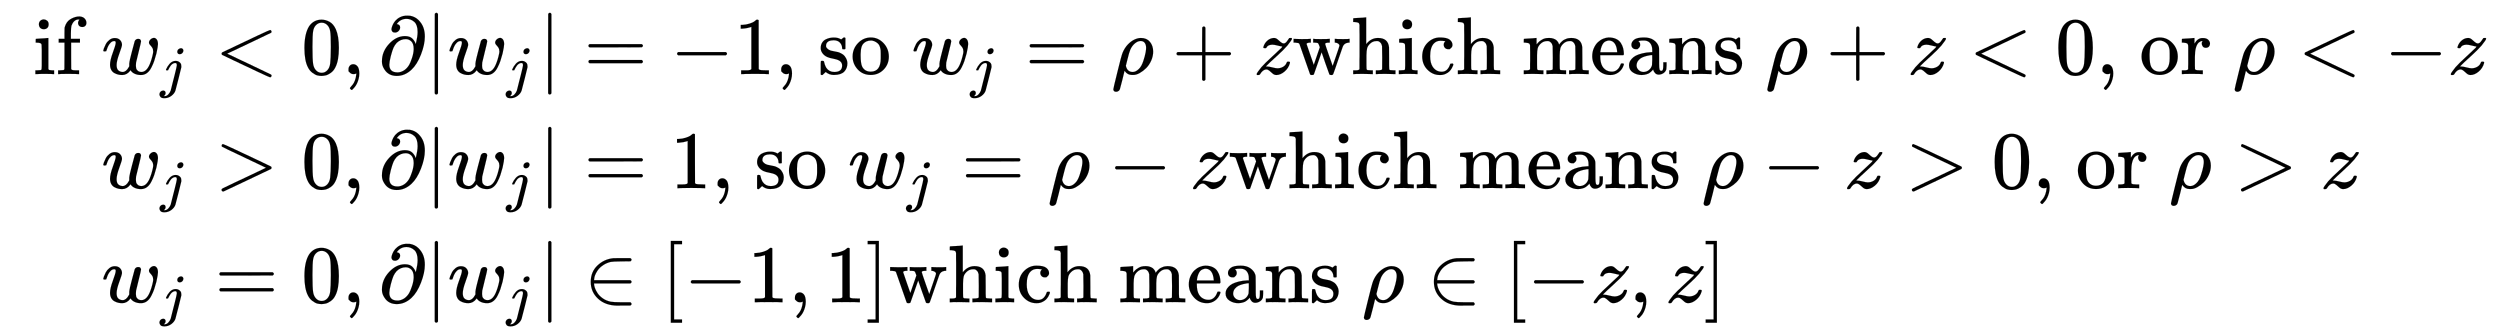
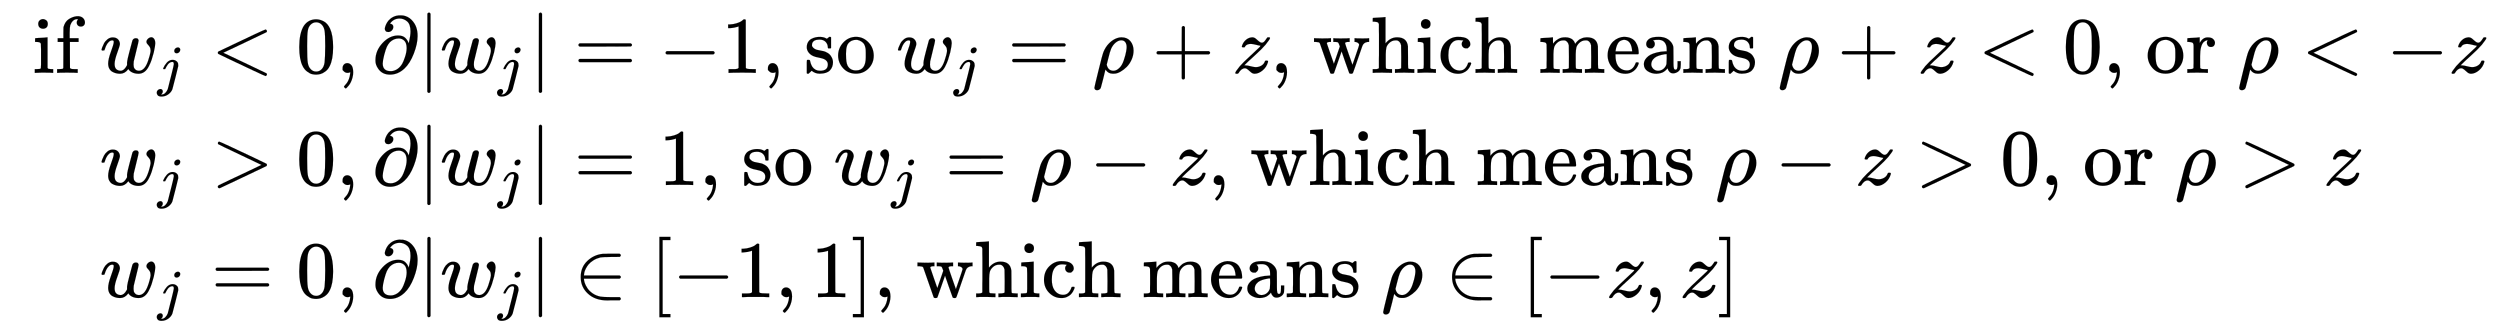
- <svg xmlns="http://www.w3.org/2000/svg" xmlns:xlink="http://www.w3.org/1999/xlink" width="70.998ex" height="9.509ex" style="vertical-align: -4.171ex;" viewBox="0 -2298.3 30568.4 4094.3" role="img" focusable="false" aria-labelledby="MathJax-SVG-1-Title">
+ <svg xmlns="http://www.w3.org/2000/svg" xmlns:xlink="http://www.w3.org/1999/xlink" width="72.225ex" height="9.509ex" style="vertical-align: -4.171ex;" viewBox="0 -2298.3 31096.9 4094.3" role="img" focusable="false" aria-labelledby="MathJax-SVG-1-Title">
  <defs aria-hidden="true">
    <path stroke-width="1" id="E1-MJMAIN-69" d="M69 609Q69 637 87 653T131 669Q154 667 171 652T188 609Q188 579 171 564T129 549Q104 549 87 564T69 609ZM247 0Q232 3 143 3Q132 3 106 3T56 1L34 0H26V46H42Q70 46 91 49Q100 53 102 60T104 102V205V293Q104 345 102 359T88 378Q74 385 41 385H30V408Q30 431 32 431L42 432Q52 433 70 434T106 436Q123 437 142 438T171 441T182 442H185V62Q190 52 197 50T232 46H255V0H247Z" />
    <path stroke-width="1" id="E1-MJMAIN-66" d="M273 0Q255 3 146 3Q43 3 34 0H26V46H42Q70 46 91 49Q99 52 103 60Q104 62 104 224V385H33V431H104V497L105 564L107 574Q126 639 171 668T266 704Q267 704 275 704T289 705Q330 702 351 679T372 627Q372 604 358 590T321 576T284 590T270 627Q270 647 288 667H284Q280 668 273 668Q245 668 223 647T189 592Q183 572 182 497V431H293V385H185V225Q185 63 186 61T189 57T194 54T199 51T206 49T213 48T222 47T231 47T241 46T251 46H282V0H273Z" />
    <path stroke-width="1" id="E1-MJMATHI-77" d="M580 385Q580 406 599 424T641 443Q659 443 674 425T690 368Q690 339 671 253Q656 197 644 161T609 80T554 12T482 -11Q438 -11 404 5T355 48Q354 47 352 44Q311 -11 252 -11Q226 -11 202 -5T155 14T118 53T104 116Q104 170 138 262T173 379Q173 380 173 381Q173 390 173 393T169 400T158 404H154Q131 404 112 385T82 344T65 302T57 280Q55 278 41 278H27Q21 284 21 287Q21 293 29 315T52 366T96 418T161 441Q204 441 227 416T250 358Q250 340 217 250T184 111Q184 65 205 46T258 26Q301 26 334 87L339 96V119Q339 122 339 128T340 136T341 143T342 152T345 165T348 182T354 206T362 238T373 281Q402 395 406 404Q419 431 449 431Q468 431 475 421T483 402Q483 389 454 274T422 142Q420 131 420 107V100Q420 85 423 71T442 42T487 26Q558 26 600 148Q609 171 620 213T632 273Q632 306 619 325T593 357T580 385Z" />
    <path stroke-width="1" id="E1-MJMATHI-6A" d="M297 596Q297 627 318 644T361 661Q378 661 389 651T403 623Q403 595 384 576T340 557Q322 557 310 567T297 596ZM288 376Q288 405 262 405Q240 405 220 393T185 362T161 325T144 293L137 279Q135 278 121 278H107Q101 284 101 286T105 299Q126 348 164 391T252 441Q253 441 260 441T272 442Q296 441 316 432Q341 418 354 401T367 348V332L318 133Q267 -67 264 -75Q246 -125 194 -164T75 -204Q25 -204 7 -183T-12 -137Q-12 -110 7 -91T53 -71Q70 -71 82 -81T95 -112Q95 -148 63 -167Q69 -168 77 -168Q111 -168 139 -140T182 -74L193 -32Q204 11 219 72T251 197T278 308T289 365Q289 372 288 376Z" />
    <path stroke-width="1" id="E1-MJMAIN-3C" d="M694 -11T694 -19T688 -33T678 -40Q671 -40 524 29T234 166L90 235Q83 240 83 250Q83 261 91 266Q664 540 678 540Q681 540 687 534T694 519T687 505Q686 504 417 376L151 250L417 124Q686 -4 687 -5Q694 -11 694 -19Z" />
    <path stroke-width="1" id="E1-MJMAIN-30" d="M96 585Q152 666 249 666Q297 666 345 640T423 548Q460 465 460 320Q460 165 417 83Q397 41 362 16T301 -15T250 -22Q224 -22 198 -16T137 16T82 83Q39 165 39 320Q39 494 96 585ZM321 597Q291 629 250 629Q208 629 178 597Q153 571 145 525T137 333Q137 175 145 125T181 46Q209 16 250 16Q290 16 318 46Q347 76 354 130T362 333Q362 478 354 524T321 597Z" />
    <path stroke-width="1" id="E1-MJMAIN-2C" d="M78 35T78 60T94 103T137 121Q165 121 187 96T210 8Q210 -27 201 -60T180 -117T154 -158T130 -185T117 -194Q113 -194 104 -185T95 -172Q95 -168 106 -156T131 -126T157 -76T173 -3V9L172 8Q170 7 167 6T161 3T152 1T140 0Q113 0 96 17Z" />
    <path stroke-width="1" id="E1-MJMAIN-2202" d="M202 508Q179 508 169 520T158 547Q158 557 164 577T185 624T230 675T301 710L333 715H345Q378 715 384 714Q447 703 489 661T549 568T566 457Q566 362 519 240T402 53Q321 -22 223 -22Q123 -22 73 56Q42 102 42 148V159Q42 276 129 370T322 465Q383 465 414 434T455 367L458 378Q478 461 478 515Q478 603 437 639T344 676Q266 676 223 612Q264 606 264 572Q264 547 246 528T202 508ZM430 306Q430 372 401 400T333 428Q270 428 222 382Q197 354 183 323T150 221Q132 149 132 116Q132 21 232 21Q244 21 250 22Q327 35 374 112Q389 137 409 196T430 306Z" />
    <path stroke-width="1" id="E1-MJMAIN-7C" d="M139 -249H137Q125 -249 119 -235V251L120 737Q130 750 139 750Q152 750 159 735V-235Q151 -249 141 -249H139Z" />
    <path stroke-width="1" id="E1-MJMAIN-3D" d="M56 347Q56 360 70 367H707Q722 359 722 347Q722 336 708 328L390 327H72Q56 332 56 347ZM56 153Q56 168 72 173H708Q722 163 722 153Q722 140 707 133H70Q56 140 56 153Z" />
    <path stroke-width="1" id="E1-MJMAIN-2212" d="M84 237T84 250T98 270H679Q694 262 694 250T679 230H98Q84 237 84 250Z" />
    <path stroke-width="1" id="E1-MJMAIN-31" d="M213 578L200 573Q186 568 160 563T102 556H83V602H102Q149 604 189 617T245 641T273 663Q275 666 285 666Q294 666 302 660V361L303 61Q310 54 315 52T339 48T401 46H427V0H416Q395 3 257 3Q121 3 100 0H88V46H114Q136 46 152 46T177 47T193 50T201 52T207 57T213 61V578Z" />
    <path stroke-width="1" id="E1-MJMAIN-73" d="M295 316Q295 356 268 385T190 414Q154 414 128 401Q98 382 98 349Q97 344 98 336T114 312T157 287Q175 282 201 278T245 269T277 256Q294 248 310 236T342 195T359 133Q359 71 321 31T198 -10H190Q138 -10 94 26L86 19L77 10Q71 4 65 -1L54 -11H46H42Q39 -11 33 -5V74V132Q33 153 35 157T45 162H54Q66 162 70 158T75 146T82 119T101 77Q136 26 198 26Q295 26 295 104Q295 133 277 151Q257 175 194 187T111 210Q75 227 54 256T33 318Q33 357 50 384T93 424T143 442T187 447H198Q238 447 268 432L283 424L292 431Q302 440 314 448H322H326Q329 448 335 442V310L329 304H301Q295 310 295 316Z" />
    <path stroke-width="1" id="E1-MJMAIN-6F" d="M28 214Q28 309 93 378T250 448Q340 448 405 380T471 215Q471 120 407 55T250 -10Q153 -10 91 57T28 214ZM250 30Q372 30 372 193V225V250Q372 272 371 288T364 326T348 362T317 390T268 410Q263 411 252 411Q222 411 195 399Q152 377 139 338T126 246V226Q126 130 145 91Q177 30 250 30Z" />
    <path stroke-width="1" id="E1-MJMATHI-3C1" d="M58 -216Q25 -216 23 -186Q23 -176 73 26T127 234Q143 289 182 341Q252 427 341 441Q343 441 349 441T359 442Q432 442 471 394T510 276Q510 219 486 165T425 74T345 13T266 -10H255H248Q197 -10 165 35L160 41L133 -71Q108 -168 104 -181T92 -202Q76 -216 58 -216ZM424 322Q424 359 407 382T357 405Q322 405 287 376T231 300Q217 269 193 170L176 102Q193 26 260 26Q298 26 334 62Q367 92 389 158T418 266T424 322Z" />
    <path stroke-width="1" id="E1-MJMAIN-2B" d="M56 237T56 250T70 270H369V420L370 570Q380 583 389 583Q402 583 409 568V270H707Q722 262 722 250T707 230H409V-68Q401 -82 391 -82H389H387Q375 -82 369 -68V230H70Q56 237 56 250Z" />
    <path stroke-width="1" id="E1-MJMATHI-7A" d="M347 338Q337 338 294 349T231 360Q211 360 197 356T174 346T162 335T155 324L153 320Q150 317 138 317Q117 317 117 325Q117 330 120 339Q133 378 163 406T229 440Q241 442 246 442Q271 442 291 425T329 392T367 375Q389 375 411 408T434 441Q435 442 449 442H462Q468 436 468 434Q468 430 463 420T449 399T432 377T418 358L411 349Q368 298 275 214T160 106L148 94L163 93Q185 93 227 82T290 71Q328 71 360 90T402 140Q406 149 409 151T424 153Q443 153 443 143Q443 138 442 134Q425 72 376 31T278 -11Q252 -11 232 6T193 40T155 57Q111 57 76 -3Q70 -11 59 -11H54H41Q35 -5 35 -2Q35 13 93 84Q132 129 225 214T340 322Q352 338 347 338Z" />
    <path stroke-width="1" id="E1-MJMAIN-77" d="M90 368Q84 378 76 380T40 385H18V431H24L43 430Q62 430 84 429T116 428Q206 428 221 431H229V385H215Q177 383 177 368Q177 367 221 239L265 113L339 328L333 345Q323 374 316 379Q308 384 278 385H258V431H264Q270 428 348 428Q439 428 454 431H461V385H452Q404 385 404 369Q404 366 418 324T449 234T481 143L496 100L537 219Q579 341 579 347Q579 363 564 373T530 385H522V431H529Q541 428 624 428Q692 428 698 431H703V385H697Q696 385 691 385T682 384Q635 377 619 334L559 161Q546 124 528 71Q508 12 503 1T487 -11H479Q460 -11 456 -4Q455 -3 407 133L361 267Q359 263 266 -4Q261 -11 243 -11H238Q225 -11 220 -3L90 368Z" />
    <path stroke-width="1" id="E1-MJMAIN-68" d="M41 46H55Q94 46 102 60V68Q102 77 102 91T102 124T102 167T103 217T103 272T103 329Q103 366 103 407T103 482T102 542T102 586T102 603Q99 622 88 628T43 637H25V660Q25 683 27 683L37 684Q47 685 66 686T103 688Q120 689 140 690T170 693T181 694H184V367Q244 442 328 442Q451 442 463 329Q464 322 464 190V104Q464 66 466 59T477 49Q498 46 526 46H542V0H534L510 1Q487 2 460 2T422 3Q319 3 310 0H302V46H318Q379 46 379 62Q380 64 380 200Q379 335 378 343Q372 371 358 385T334 402T308 404Q263 404 229 370Q202 343 195 315T187 232V168V108Q187 78 188 68T191 55T200 49Q221 46 249 46H265V0H257L234 1Q210 2 183 2T145 3Q42 3 33 0H25V46H41Z" />
    <path stroke-width="1" id="E1-MJMAIN-63" d="M370 305T349 305T313 320T297 358Q297 381 312 396Q317 401 317 402T307 404Q281 408 258 408Q209 408 178 376Q131 329 131 219Q131 137 162 90Q203 29 272 29Q313 29 338 55T374 117Q376 125 379 127T395 129H409Q415 123 415 120Q415 116 411 104T395 71T366 33T318 2T249 -11Q163 -11 99 53T34 214Q34 318 99 383T250 448T370 421T404 357Q404 334 387 320Z" />
    <path stroke-width="1" id="E1-MJMAIN-6D" d="M41 46H55Q94 46 102 60V68Q102 77 102 91T102 122T103 161T103 203Q103 234 103 269T102 328V351Q99 370 88 376T43 385H25V408Q25 431 27 431L37 432Q47 433 65 434T102 436Q119 437 138 438T167 441T178 442H181V402Q181 364 182 364T187 369T199 384T218 402T247 421T285 437Q305 442 336 442Q351 442 364 440T387 434T406 426T421 417T432 406T441 395T448 384T452 374T455 366L457 361L460 365Q463 369 466 373T475 384T488 397T503 410T523 422T546 432T572 439T603 442Q729 442 740 329Q741 322 741 190V104Q741 66 743 59T754 49Q775 46 803 46H819V0H811L788 1Q764 2 737 2T699 3Q596 3 587 0H579V46H595Q656 46 656 62Q657 64 657 200Q656 335 655 343Q649 371 635 385T611 402T585 404Q540 404 506 370Q479 343 472 315T464 232V168V108Q464 78 465 68T468 55T477 49Q498 46 526 46H542V0H534L510 1Q487 2 460 2T422 3Q319 3 310 0H302V46H318Q379 46 379 62Q380 64 380 200Q379 335 378 343Q372 371 358 385T334 402T308 404Q263 404 229 370Q202 343 195 315T187 232V168V108Q187 78 188 68T191 55T200 49Q221 46 249 46H265V0H257L234 1Q210 2 183 2T145 3Q42 3 33 0H25V46H41Z" />
    <path stroke-width="1" id="E1-MJMAIN-65" d="M28 218Q28 273 48 318T98 391T163 433T229 448Q282 448 320 430T378 380T406 316T415 245Q415 238 408 231H126V216Q126 68 226 36Q246 30 270 30Q312 30 342 62Q359 79 369 104L379 128Q382 131 395 131H398Q415 131 415 121Q415 117 412 108Q393 53 349 21T250 -11Q155 -11 92 58T28 218ZM333 275Q322 403 238 411H236Q228 411 220 410T195 402T166 381T143 340T127 274V267H333V275Z" />
    <path stroke-width="1" id="E1-MJMAIN-61" d="M137 305T115 305T78 320T63 359Q63 394 97 421T218 448Q291 448 336 416T396 340Q401 326 401 309T402 194V124Q402 76 407 58T428 40Q443 40 448 56T453 109V145H493V106Q492 66 490 59Q481 29 455 12T400 -6T353 12T329 54V58L327 55Q325 52 322 49T314 40T302 29T287 17T269 6T247 -2T221 -8T190 -11Q130 -11 82 20T34 107Q34 128 41 147T68 188T116 225T194 253T304 268H318V290Q318 324 312 340Q290 411 215 411Q197 411 181 410T156 406T148 403Q170 388 170 359Q170 334 154 320ZM126 106Q126 75 150 51T209 26Q247 26 276 49T315 109Q317 116 318 175Q318 233 317 233Q309 233 296 232T251 223T193 203T147 166T126 106Z" />
    <path stroke-width="1" id="E1-MJMAIN-6E" d="M41 46H55Q94 46 102 60V68Q102 77 102 91T102 122T103 161T103 203Q103 234 103 269T102 328V351Q99 370 88 376T43 385H25V408Q25 431 27 431L37 432Q47 433 65 434T102 436Q119 437 138 438T167 441T178 442H181V402Q181 364 182 364T187 369T199 384T218 402T247 421T285 437Q305 442 336 442Q450 438 463 329Q464 322 464 190V104Q464 66 466 59T477 49Q498 46 526 46H542V0H534L510 1Q487 2 460 2T422 3Q319 3 310 0H302V46H318Q379 46 379 62Q380 64 380 200Q379 335 378 343Q372 371 358 385T334 402T308 404Q263 404 229 370Q202 343 195 315T187 232V168V108Q187 78 188 68T191 55T200 49Q221 46 249 46H265V0H257L234 1Q210 2 183 2T145 3Q42 3 33 0H25V46H41Z" />
    <path stroke-width="1" id="E1-MJMAIN-72" d="M36 46H50Q89 46 97 60V68Q97 77 97 91T98 122T98 161T98 203Q98 234 98 269T98 328L97 351Q94 370 83 376T38 385H20V408Q20 431 22 431L32 432Q42 433 60 434T96 436Q112 437 131 438T160 441T171 442H174V373Q213 441 271 441H277Q322 441 343 419T364 373Q364 352 351 337T313 322Q288 322 276 338T263 372Q263 381 265 388T270 400T273 405Q271 407 250 401Q234 393 226 386Q179 341 179 207V154Q179 141 179 127T179 101T180 81T180 66V61Q181 59 183 57T188 54T193 51T200 49T207 48T216 47T225 47T235 46T245 46H276V0H267Q249 3 140 3Q37 3 28 0H20V46H36Z" />
    <path stroke-width="1" id="E1-MJMAIN-3E" d="M84 520Q84 528 88 533T96 539L99 540Q106 540 253 471T544 334L687 265Q694 260 694 250T687 235Q685 233 395 96L107 -40H101Q83 -38 83 -20Q83 -19 83 -17Q82 -10 98 -1Q117 9 248 71Q326 108 378 132L626 250L378 368Q90 504 86 509Q84 513 84 520Z" />
    <path stroke-width="1" id="E1-MJMAIN-2208" d="M84 250Q84 372 166 450T360 539Q361 539 377 539T419 540T469 540H568Q583 532 583 520Q583 511 570 501L466 500Q355 499 329 494Q280 482 242 458T183 409T147 354T129 306T124 272V270H568Q583 262 583 250T568 230H124V228Q124 207 134 177T167 112T231 48T328 7Q355 1 466 0H570Q583 -10 583 -20Q583 -32 568 -40H471Q464 -40 446 -40T417 -41Q262 -41 172 45Q84 127 84 250Z" />
    <path stroke-width="1" id="E1-MJMAIN-5B" d="M118 -250V750H255V710H158V-210H255V-250H118Z" />
    <path stroke-width="1" id="E1-MJMAIN-5D" d="M22 710V750H159V-250H22V-210H119V710H22Z" />
  </defs>
  <g stroke="currentColor" fill="currentColor" stroke-width="0" transform="matrix(1 0 0 -1 0 0)" aria-hidden="true">
    <g transform="translate(167,0)">
      <g transform="translate(-11,0)">
        <g transform="translate(0,1392)">
          <use xlink:href="#E1-MJMAIN-69" x="250" y="0" />
          <use xlink:href="#E1-MJMAIN-66" x="528" y="0" />
        </g>
      </g>
      <g transform="translate(1074,0)">
        <g transform="translate(0,1392)">
          <use xlink:href="#E1-MJMATHI-77" x="0" y="0" />
          <use transform="scale(0.707)" xlink:href="#E1-MJMATHI-6A" x="1013" y="-213" />
          <use xlink:href="#E1-MJMAIN-3C" x="1385" y="0" />
          <use xlink:href="#E1-MJMAIN-30" x="2442" y="0" />
          <use xlink:href="#E1-MJMAIN-2C" x="2942" y="0" />
          <use xlink:href="#E1-MJMAIN-2202" x="3387" y="0" />
          <use xlink:href="#E1-MJMAIN-7C" x="3955" y="0" />
          <g transform="translate(4233,0)">
            <use xlink:href="#E1-MJMATHI-77" x="0" y="0" />
            <use transform="scale(0.707)" xlink:href="#E1-MJMATHI-6A" x="1013" y="-213" />
          </g>
          <use xlink:href="#E1-MJMAIN-7C" x="5342" y="0" />
          <use xlink:href="#E1-MJMAIN-3D" x="5898" y="0" />
          <use xlink:href="#E1-MJMAIN-2212" x="6954" y="0" />
          <use xlink:href="#E1-MJMAIN-31" x="7733" y="0" />
          <g transform="translate(8233,0)">
            <use xlink:href="#E1-MJMAIN-2C" />
            <use xlink:href="#E1-MJMAIN-73" x="528" y="0" />
            <use xlink:href="#E1-MJMAIN-6F" x="923" y="0" />
          </g>
          <g transform="translate(9907,0)">
            <use xlink:href="#E1-MJMATHI-77" x="0" y="0" />
            <use transform="scale(0.707)" xlink:href="#E1-MJMATHI-6A" x="1013" y="-213" />
          </g>
          <use xlink:href="#E1-MJMAIN-3D" x="11293" y="0" />
          <use xlink:href="#E1-MJMATHI-3C1" x="12349" y="0" />
          <use xlink:href="#E1-MJMAIN-2B" x="13089" y="0" />
          <use xlink:href="#E1-MJMATHI-7A" x="14089" y="0" />
          <g transform="translate(14558,0)">
-             <use xlink:href="#E1-MJMAIN-77" />
-             <use xlink:href="#E1-MJMAIN-68" x="722" y="0" />
-             <use xlink:href="#E1-MJMAIN-69" x="1279" y="0" />
-             <use xlink:href="#E1-MJMAIN-63" x="1557" y="0" />
-             <use xlink:href="#E1-MJMAIN-68" x="2002" y="0" />
-             <use xlink:href="#E1-MJMAIN-6D" x="2808" y="0" />
-             <use xlink:href="#E1-MJMAIN-65" x="3642" y="0" />
-             <use xlink:href="#E1-MJMAIN-61" x="4086" y="0" />
-             <use xlink:href="#E1-MJMAIN-6E" x="4587" y="0" />
-             <use xlink:href="#E1-MJMAIN-73" x="5143" y="0" />
+             <use xlink:href="#E1-MJMAIN-2C" />
+             <use xlink:href="#E1-MJMAIN-77" x="528" y="0" />
+             <use xlink:href="#E1-MJMAIN-68" x="1251" y="0" />
+             <use xlink:href="#E1-MJMAIN-69" x="1807" y="0" />
+             <use xlink:href="#E1-MJMAIN-63" x="2086" y="0" />
+             <use xlink:href="#E1-MJMAIN-68" x="2530" y="0" />
+             <use xlink:href="#E1-MJMAIN-6D" x="3337" y="0" />
+             <use xlink:href="#E1-MJMAIN-65" x="4170" y="0" />
+             <use xlink:href="#E1-MJMAIN-61" x="4615" y="0" />
+             <use xlink:href="#E1-MJMAIN-6E" x="5115" y="0" />
+             <use xlink:href="#E1-MJMAIN-73" x="5672" y="0" />
          </g>
-           <use xlink:href="#E1-MJMATHI-3C1" x="20346" y="0" />
-           <use xlink:href="#E1-MJMAIN-2B" x="21086" y="0" />
-           <use xlink:href="#E1-MJMATHI-7A" x="22086" y="0" />
-           <use xlink:href="#E1-MJMAIN-3C" x="22833" y="0" />
-           <use xlink:href="#E1-MJMAIN-30" x="23889" y="0" />
-           <g transform="translate(24389,0)">
+           <use xlink:href="#E1-MJMATHI-3C1" x="20874" y="0" />
+           <use xlink:href="#E1-MJMAIN-2B" x="21614" y="0" />
+           <use xlink:href="#E1-MJMATHI-7A" x="22615" y="0" />
+           <use xlink:href="#E1-MJMAIN-3C" x="23361" y="0" />
+           <use xlink:href="#E1-MJMAIN-30" x="24417" y="0" />
+           <g transform="translate(24918,0)">
            <use xlink:href="#E1-MJMAIN-2C" />
            <use xlink:href="#E1-MJMAIN-6F" x="528" y="0" />
            <use xlink:href="#E1-MJMAIN-72" x="1029" y="0" />
          </g>
-           <use xlink:href="#E1-MJMATHI-3C1" x="26061" y="0" />
-           <use xlink:href="#E1-MJMAIN-3C" x="26856" y="0" />
-           <use xlink:href="#E1-MJMAIN-2212" x="27912" y="0" />
-           <use xlink:href="#E1-MJMATHI-7A" x="28691" y="0" />
+           <use xlink:href="#E1-MJMATHI-3C1" x="26589" y="0" />
+           <use xlink:href="#E1-MJMAIN-3C" x="27385" y="0" />
+           <use xlink:href="#E1-MJMAIN-2212" x="28441" y="0" />
+           <use xlink:href="#E1-MJMATHI-7A" x="29219" y="0" />
        </g>
        <g transform="translate(0,-3)">
          <use xlink:href="#E1-MJMATHI-77" x="0" y="0" />
          <use transform="scale(0.707)" xlink:href="#E1-MJMATHI-6A" x="1013" y="-213" />
          <use xlink:href="#E1-MJMAIN-3E" x="1385" y="0" />
          <use xlink:href="#E1-MJMAIN-30" x="2442" y="0" />
          <use xlink:href="#E1-MJMAIN-2C" x="2942" y="0" />
          <use xlink:href="#E1-MJMAIN-2202" x="3387" y="0" />
          <use xlink:href="#E1-MJMAIN-7C" x="3955" y="0" />
          <g transform="translate(4233,0)">
            <use xlink:href="#E1-MJMATHI-77" x="0" y="0" />
            <use transform="scale(0.707)" xlink:href="#E1-MJMATHI-6A" x="1013" y="-213" />
          </g>
          <use xlink:href="#E1-MJMAIN-7C" x="5342" y="0" />
          <use xlink:href="#E1-MJMAIN-3D" x="5898" y="0" />
          <use xlink:href="#E1-MJMAIN-31" x="6954" y="0" />
          <g transform="translate(7455,0)">
            <use xlink:href="#E1-MJMAIN-2C" />
            <use xlink:href="#E1-MJMAIN-73" x="528" y="0" />
            <use xlink:href="#E1-MJMAIN-6F" x="923" y="0" />
          </g>
          <g transform="translate(9128,0)">
            <use xlink:href="#E1-MJMATHI-77" x="0" y="0" />
            <use transform="scale(0.707)" xlink:href="#E1-MJMATHI-6A" x="1013" y="-213" />
          </g>
          <use xlink:href="#E1-MJMAIN-3D" x="10514" y="0" />
          <use xlink:href="#E1-MJMATHI-3C1" x="11570" y="0" />
          <use xlink:href="#E1-MJMAIN-2212" x="12310" y="0" />
          <use xlink:href="#E1-MJMATHI-7A" x="13311" y="0" />
          <g transform="translate(13779,0)">
-             <use xlink:href="#E1-MJMAIN-77" />
-             <use xlink:href="#E1-MJMAIN-68" x="722" y="0" />
-             <use xlink:href="#E1-MJMAIN-69" x="1279" y="0" />
-             <use xlink:href="#E1-MJMAIN-63" x="1557" y="0" />
-             <use xlink:href="#E1-MJMAIN-68" x="2002" y="0" />
-             <use xlink:href="#E1-MJMAIN-6D" x="2808" y="0" />
-             <use xlink:href="#E1-MJMAIN-65" x="3642" y="0" />
-             <use xlink:href="#E1-MJMAIN-61" x="4086" y="0" />
-             <use xlink:href="#E1-MJMAIN-6E" x="4587" y="0" />
-             <use xlink:href="#E1-MJMAIN-73" x="5143" y="0" />
+             <use xlink:href="#E1-MJMAIN-2C" />
+             <use xlink:href="#E1-MJMAIN-77" x="528" y="0" />
+             <use xlink:href="#E1-MJMAIN-68" x="1251" y="0" />
+             <use xlink:href="#E1-MJMAIN-69" x="1807" y="0" />
+             <use xlink:href="#E1-MJMAIN-63" x="2086" y="0" />
+             <use xlink:href="#E1-MJMAIN-68" x="2530" y="0" />
+             <use xlink:href="#E1-MJMAIN-6D" x="3337" y="0" />
+             <use xlink:href="#E1-MJMAIN-65" x="4170" y="0" />
+             <use xlink:href="#E1-MJMAIN-61" x="4615" y="0" />
+             <use xlink:href="#E1-MJMAIN-6E" x="5115" y="0" />
+             <use xlink:href="#E1-MJMAIN-73" x="5672" y="0" />
          </g>
-           <use xlink:href="#E1-MJMATHI-3C1" x="19567" y="0" />
-           <use xlink:href="#E1-MJMAIN-2212" x="20307" y="0" />
-           <use xlink:href="#E1-MJMATHI-7A" x="21308" y="0" />
-           <use xlink:href="#E1-MJMAIN-3E" x="22054" y="0" />
-           <use xlink:href="#E1-MJMAIN-30" x="23110" y="0" />
-           <g transform="translate(23611,0)">
+           <use xlink:href="#E1-MJMATHI-3C1" x="20096" y="0" />
+           <use xlink:href="#E1-MJMAIN-2212" x="20836" y="0" />
+           <use xlink:href="#E1-MJMATHI-7A" x="21836" y="0" />
+           <use xlink:href="#E1-MJMAIN-3E" x="22583" y="0" />
+           <use xlink:href="#E1-MJMAIN-30" x="23639" y="0" />
+           <g transform="translate(24139,0)">
            <use xlink:href="#E1-MJMAIN-2C" />
            <use xlink:href="#E1-MJMAIN-6F" x="528" y="0" />
            <use xlink:href="#E1-MJMAIN-72" x="1029" y="0" />
          </g>
-           <use xlink:href="#E1-MJMATHI-3C1" x="25282" y="0" />
-           <use xlink:href="#E1-MJMAIN-3E" x="26078" y="0" />
-           <use xlink:href="#E1-MJMATHI-7A" x="27134" y="0" />
+           <use xlink:href="#E1-MJMATHI-3C1" x="25811" y="0" />
+           <use xlink:href="#E1-MJMAIN-3E" x="26606" y="0" />
+           <use xlink:href="#E1-MJMATHI-7A" x="27662" y="0" />
        </g>
        <g transform="translate(0,-1398)">
          <use xlink:href="#E1-MJMATHI-77" x="0" y="0" />
          <use transform="scale(0.707)" xlink:href="#E1-MJMATHI-6A" x="1013" y="-213" />
          <use xlink:href="#E1-MJMAIN-3D" x="1385" y="0" />
          <use xlink:href="#E1-MJMAIN-30" x="2442" y="0" />
          <use xlink:href="#E1-MJMAIN-2C" x="2942" y="0" />
          <use xlink:href="#E1-MJMAIN-2202" x="3387" y="0" />
          <use xlink:href="#E1-MJMAIN-7C" x="3955" y="0" />
          <g transform="translate(4233,0)">
            <use xlink:href="#E1-MJMATHI-77" x="0" y="0" />
            <use transform="scale(0.707)" xlink:href="#E1-MJMATHI-6A" x="1013" y="-213" />
          </g>
          <use xlink:href="#E1-MJMAIN-7C" x="5342" y="0" />
          <use xlink:href="#E1-MJMAIN-2208" x="5898" y="0" />
          <use xlink:href="#E1-MJMAIN-5B" x="6843" y="0" />
          <use xlink:href="#E1-MJMAIN-2212" x="7122" y="0" />
          <use xlink:href="#E1-MJMAIN-31" x="7900" y="0" />
          <use xlink:href="#E1-MJMAIN-2C" x="8401" y="0" />
          <use xlink:href="#E1-MJMAIN-31" x="8846" y="0" />
          <use xlink:href="#E1-MJMAIN-5D" x="9346" y="0" />
          <g transform="translate(9625,0)">
-             <use xlink:href="#E1-MJMAIN-77" />
-             <use xlink:href="#E1-MJMAIN-68" x="722" y="0" />
-             <use xlink:href="#E1-MJMAIN-69" x="1279" y="0" />
-             <use xlink:href="#E1-MJMAIN-63" x="1557" y="0" />
-             <use xlink:href="#E1-MJMAIN-68" x="2002" y="0" />
-             <use xlink:href="#E1-MJMAIN-6D" x="2808" y="0" />
-             <use xlink:href="#E1-MJMAIN-65" x="3642" y="0" />
-             <use xlink:href="#E1-MJMAIN-61" x="4086" y="0" />
-             <use xlink:href="#E1-MJMAIN-6E" x="4587" y="0" />
-             <use xlink:href="#E1-MJMAIN-73" x="5143" y="0" />
+             <use xlink:href="#E1-MJMAIN-2C" />
+             <use xlink:href="#E1-MJMAIN-77" x="528" y="0" />
+             <use xlink:href="#E1-MJMAIN-68" x="1251" y="0" />
+             <use xlink:href="#E1-MJMAIN-69" x="1807" y="0" />
+             <use xlink:href="#E1-MJMAIN-63" x="2086" y="0" />
+             <use xlink:href="#E1-MJMAIN-68" x="2530" y="0" />
+             <use xlink:href="#E1-MJMAIN-6D" x="3337" y="0" />
+             <use xlink:href="#E1-MJMAIN-65" x="4170" y="0" />
+             <use xlink:href="#E1-MJMAIN-61" x="4615" y="0" />
+             <use xlink:href="#E1-MJMAIN-6E" x="5115" y="0" />
+             <use xlink:href="#E1-MJMAIN-73" x="5672" y="0" />
          </g>
-           <use xlink:href="#E1-MJMATHI-3C1" x="15413" y="0" />
-           <use xlink:href="#E1-MJMAIN-2208" x="16208" y="0" />
-           <use xlink:href="#E1-MJMAIN-5B" x="17153" y="0" />
-           <use xlink:href="#E1-MJMAIN-2212" x="17432" y="0" />
-           <use xlink:href="#E1-MJMATHI-7A" x="18210" y="0" />
-           <use xlink:href="#E1-MJMAIN-2C" x="18679" y="0" />
-           <use xlink:href="#E1-MJMATHI-7A" x="19124" y="0" />
-           <use xlink:href="#E1-MJMAIN-5D" x="19593" y="0" />
+           <use xlink:href="#E1-MJMATHI-3C1" x="15941" y="0" />
+           <use xlink:href="#E1-MJMAIN-2208" x="16737" y="0" />
+           <use xlink:href="#E1-MJMAIN-5B" x="17682" y="0" />
+           <use xlink:href="#E1-MJMAIN-2212" x="17960" y="0" />
+           <use xlink:href="#E1-MJMATHI-7A" x="18739" y="0" />
+           <use xlink:href="#E1-MJMAIN-2C" x="19207" y="0" />
+           <use xlink:href="#E1-MJMATHI-7A" x="19653" y="0" />
+           <use xlink:href="#E1-MJMAIN-5D" x="20121" y="0" />
        </g>
      </g>
    </g>
  </g>
</svg>
